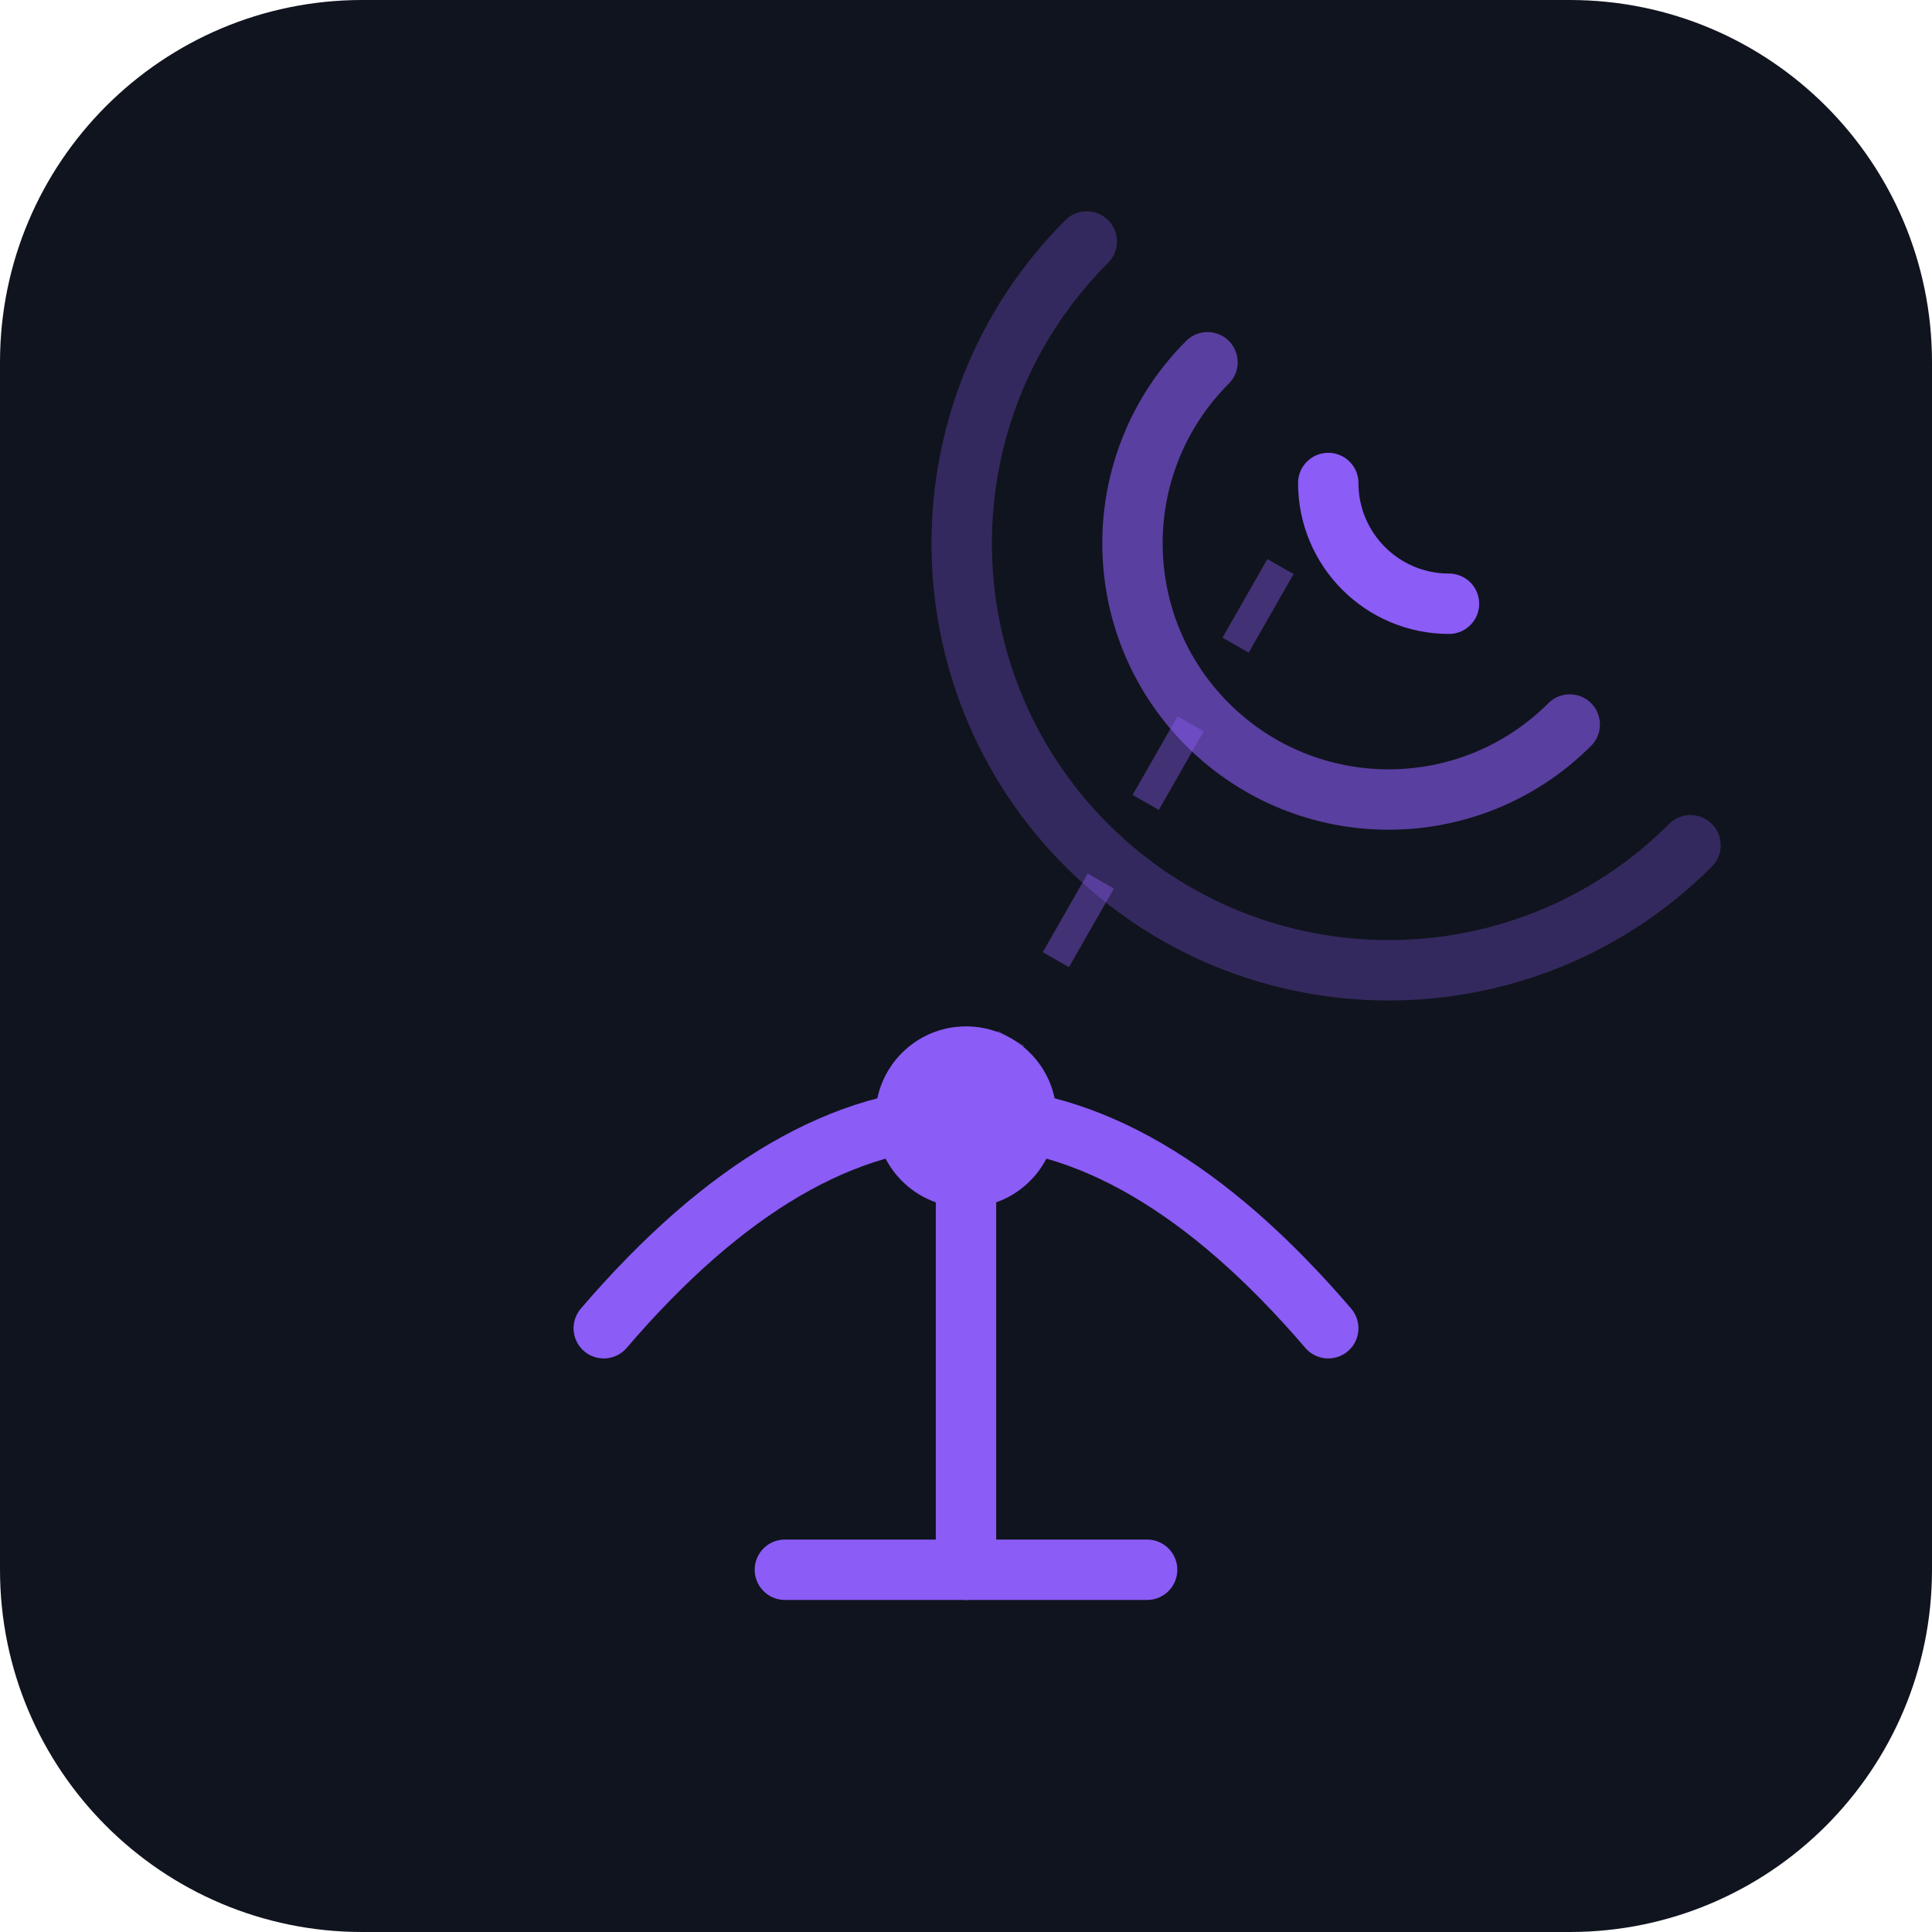
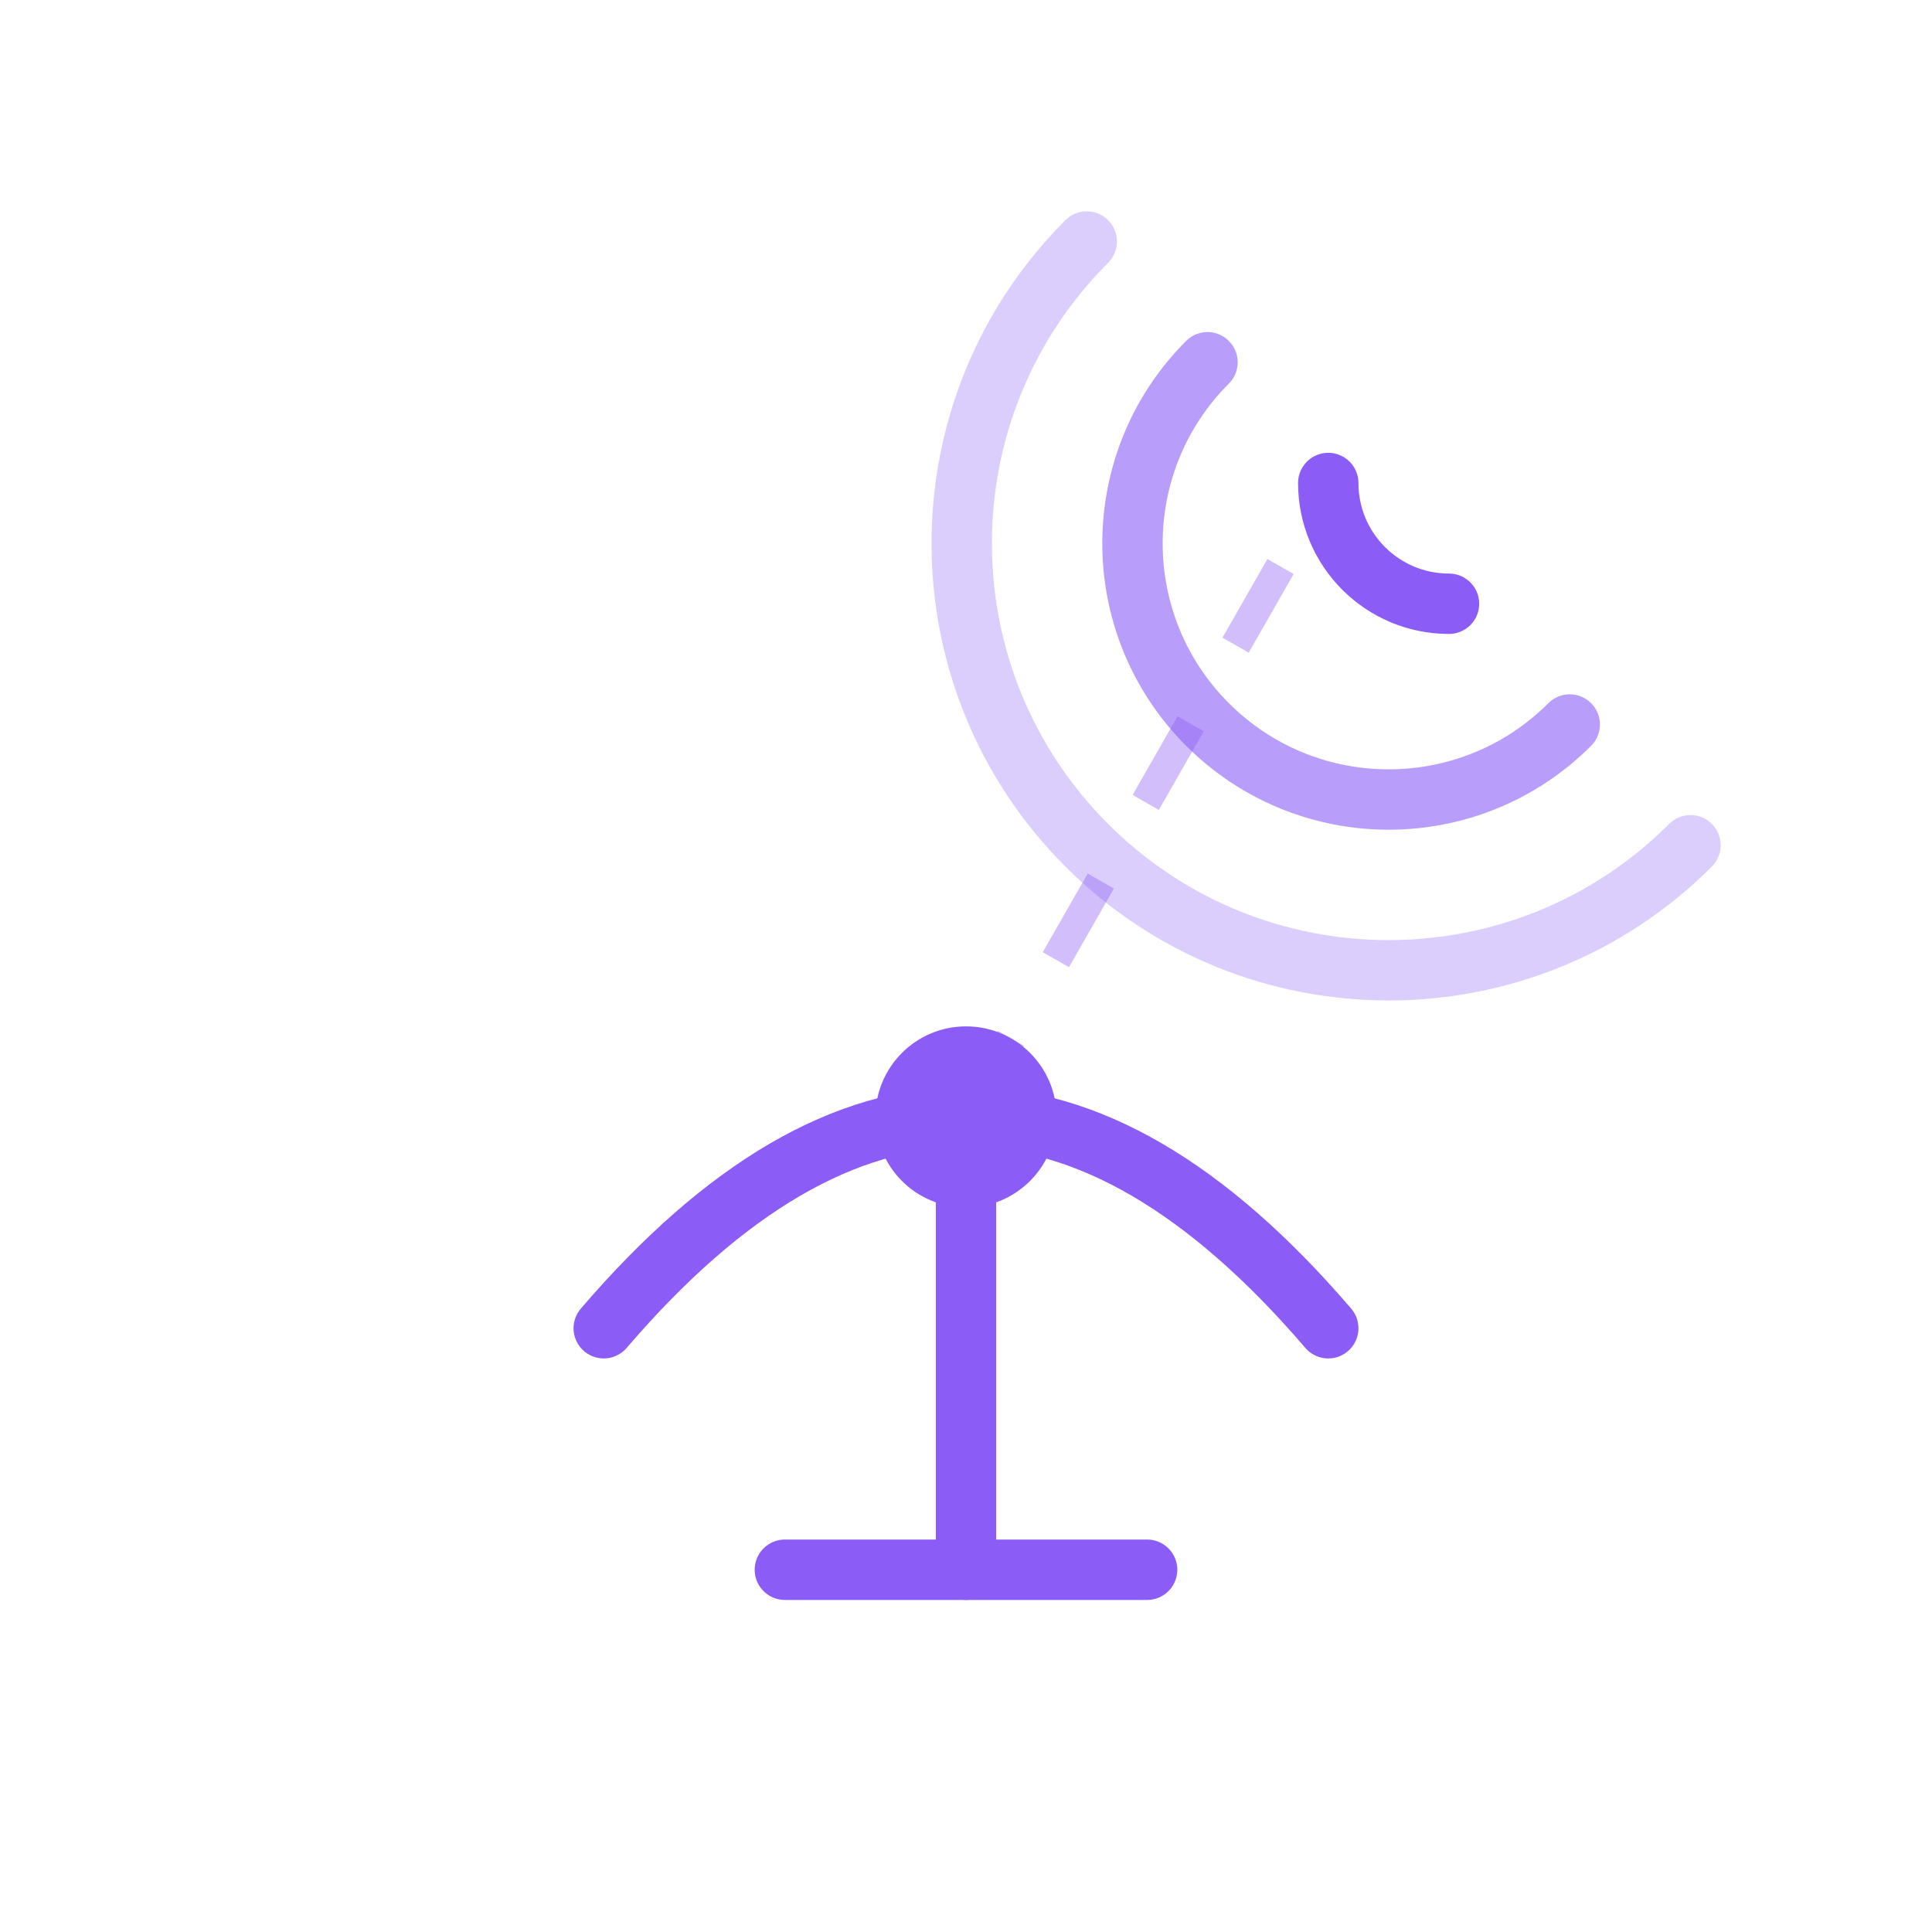
<svg xmlns="http://www.w3.org/2000/svg" width="64" height="64" viewBox="0 0 64 64">
-   <rect width="64" height="64" rx="12" fill="#10141e" />
  <g stroke="#8b5cf6" fill="none" stroke-width="2" stroke-linecap="round">
    <path d="M20,44 Q32,30 44,44" />
    <line x1="32" y1="37" x2="32" y2="52" />
    <line x1="26" y1="52" x2="38" y2="52" />
    <path d="M44,16 A4,4 0 0,0 48,20" stroke-width="2" />
    <path d="M40,12 A8,8 0 0,0 52,24" stroke-width="2" opacity="0.6" />
    <path d="M36,8 A12,12 0 0,0 56,28" stroke-width="2" opacity="0.3" />
  </g>
  <circle cx="32" cy="37" r="3" fill="#8b5cf6" />
  <line x1="32" y1="37" x2="44" y2="16" stroke="#8b5cf6" stroke-width="1" stroke-dasharray="3,3" opacity="0.4" />
</svg>
